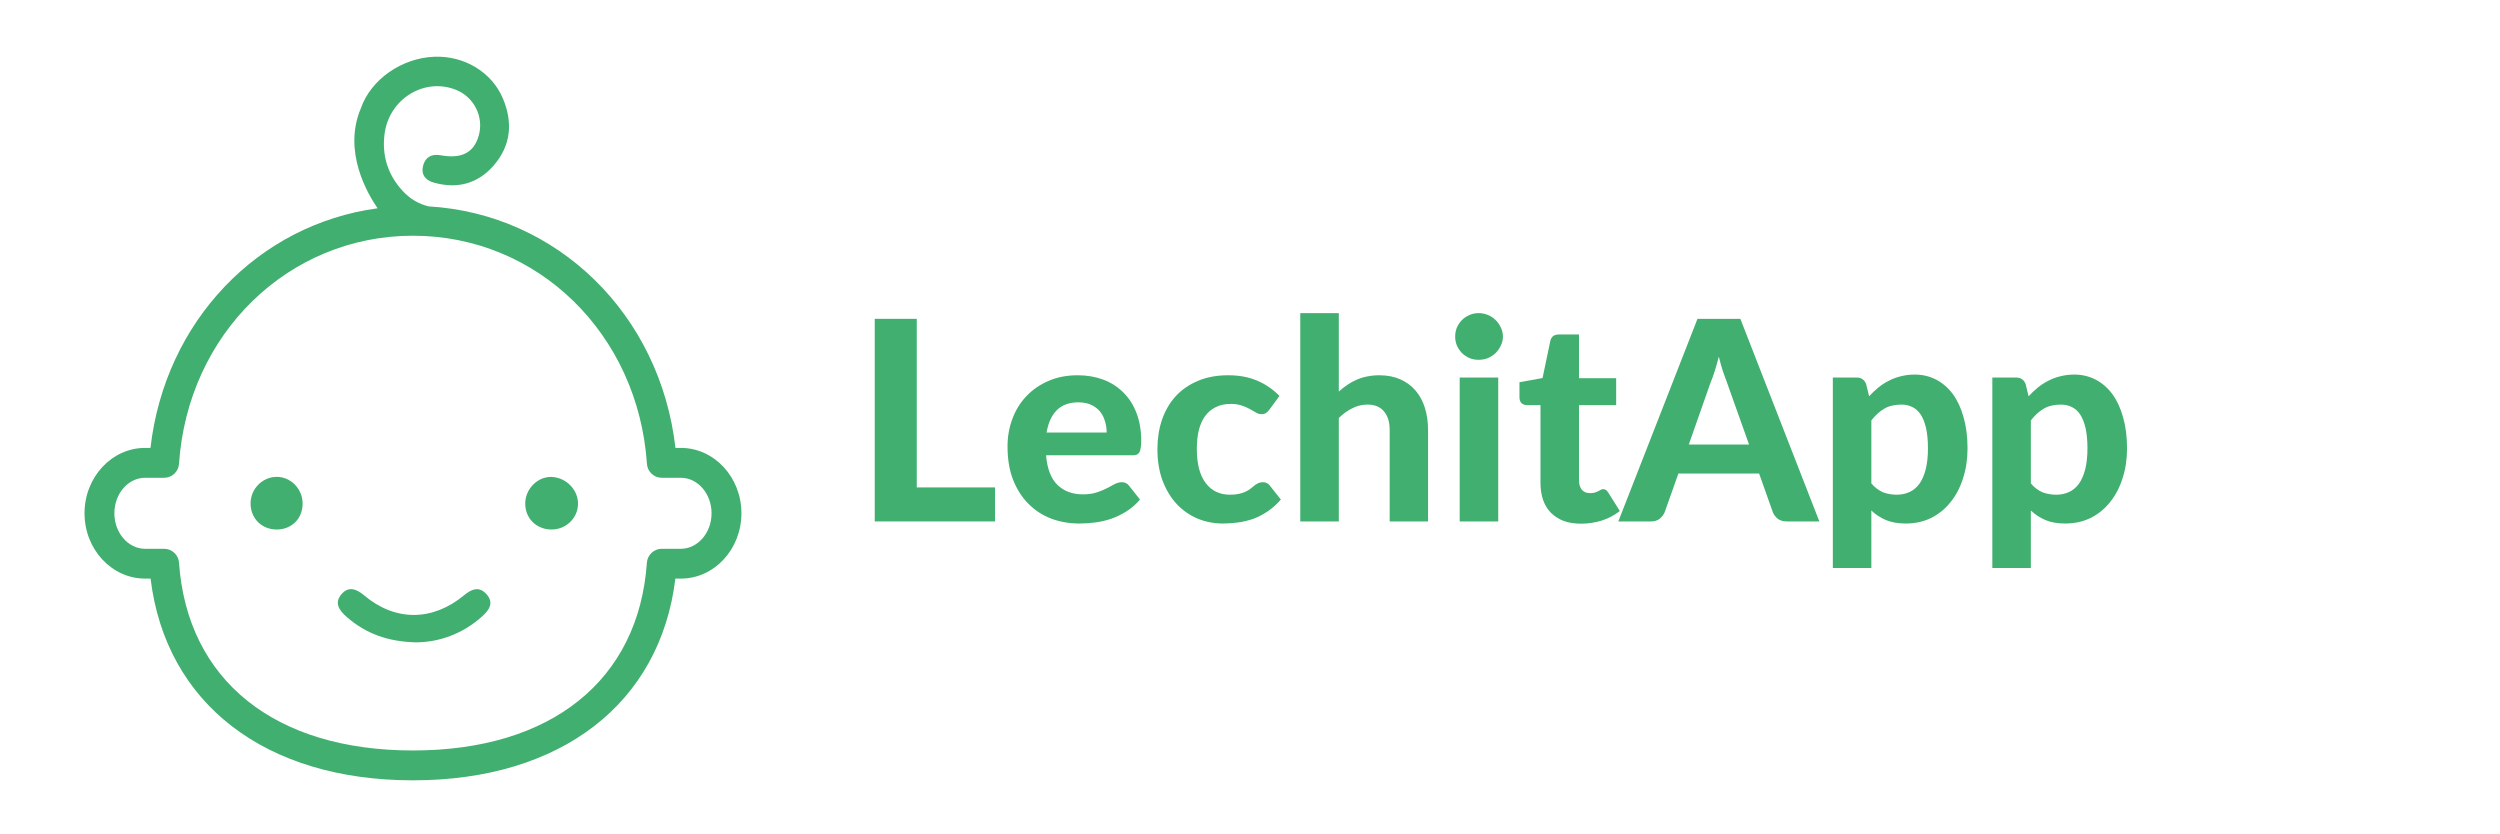
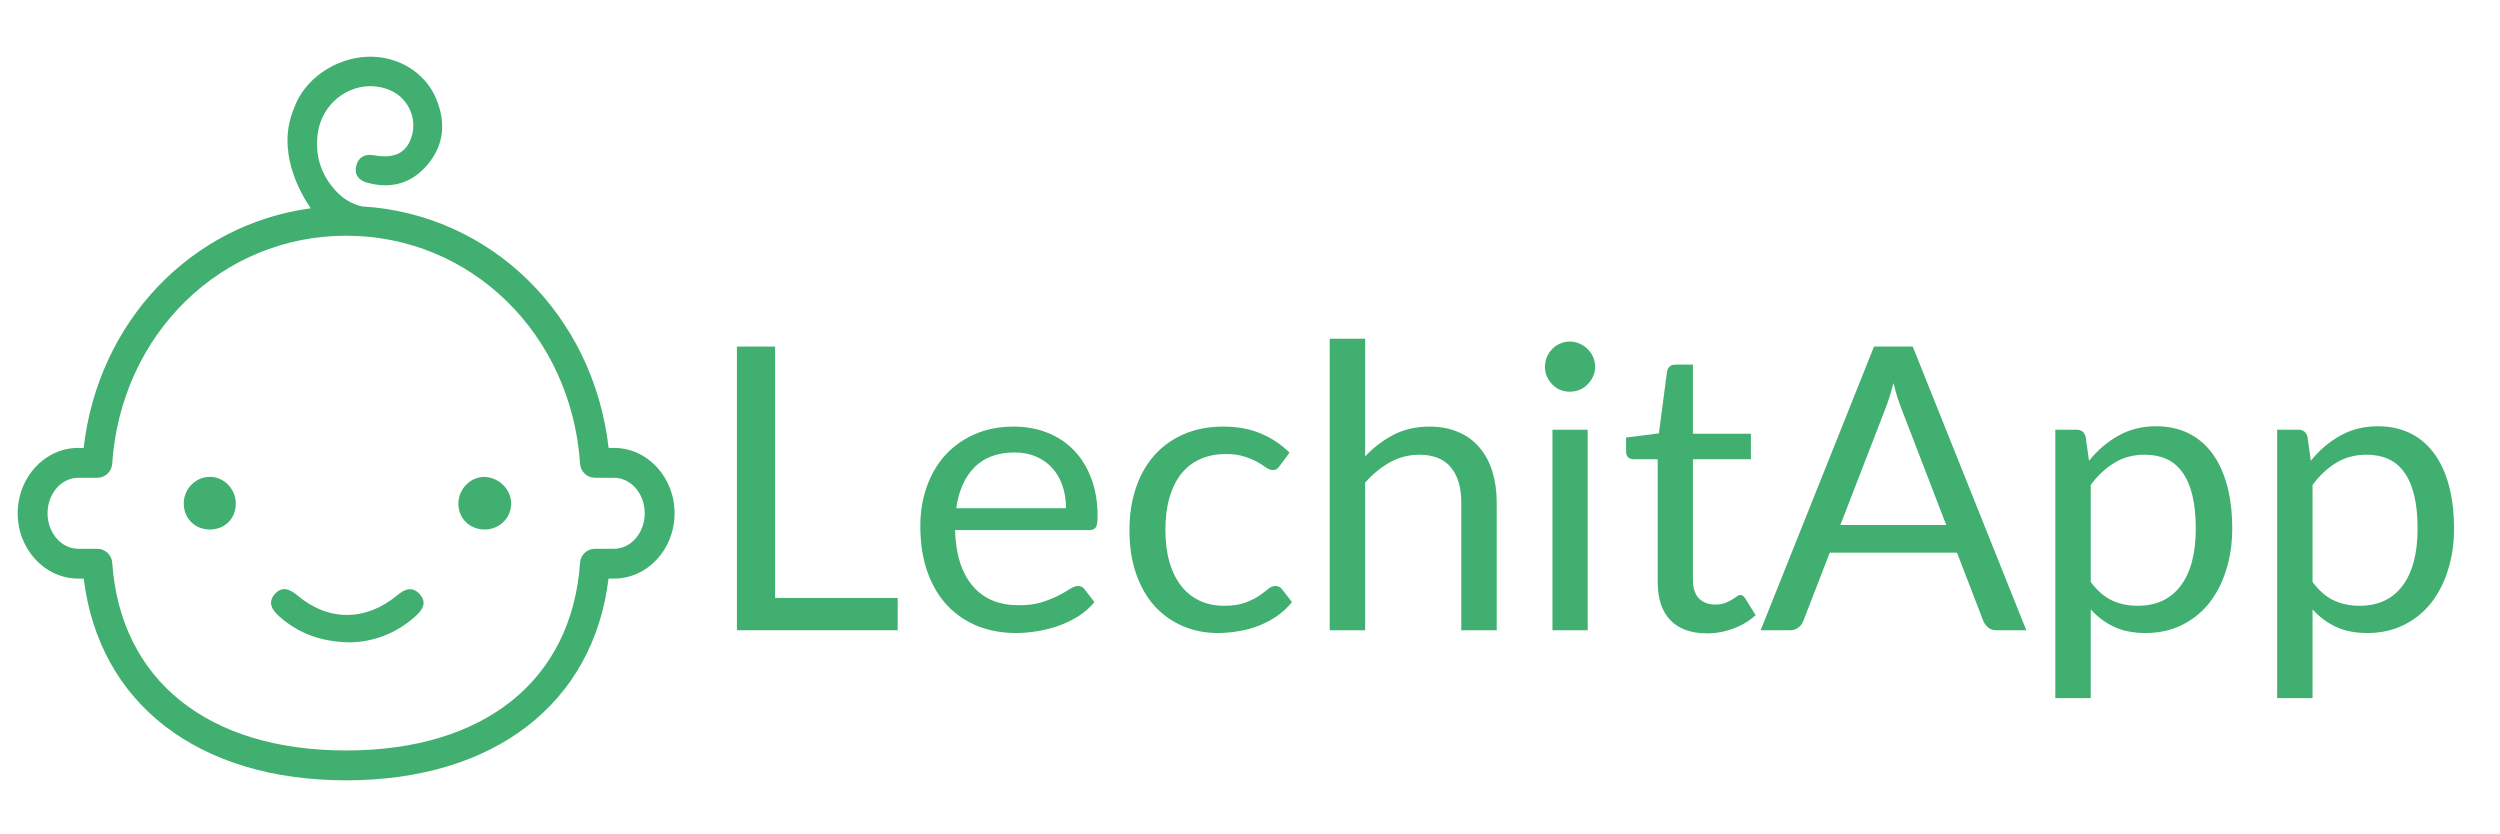
<svg xmlns="http://www.w3.org/2000/svg" width="300" zoomAndPan="magnify" viewBox="0 0 224.88 75" height="100" preserveAspectRatio="xMidYMid meet" version="1.0">
  <defs>
    <g />
    <clipPath id="id1">
-       <path d="M 7.496 5.016 L 66.715 5.016 L 66.715 70.23 L 7.496 70.23 Z M 7.496 5.016 " clip-rule="nonzero" />
+       <path d="M 1.48 5.016 L 60.699 5.016 L 60.699 70.23 L 1.48 70.23 Z M 1.48 5.016 " clip-rule="nonzero" />
    </clipPath>
  </defs>
  <g clip-path="url(#id1)">
-     <path fill="rgb(25.49%, 68.629%, 43.529%)" d="M 27.176 45.293 C 27.191 46.648 26.215 47.645 24.859 47.656 C 23.512 47.664 22.504 46.676 22.492 45.332 C 22.48 44.023 23.527 42.938 24.816 42.918 C 26.086 42.895 27.164 43.984 27.176 45.293 Z M 49.52 47.656 C 48.164 47.621 47.18 46.602 47.211 45.266 C 47.242 43.957 48.371 42.863 49.617 42.926 C 50.922 42.996 51.98 44.098 51.961 45.363 C 51.941 46.66 50.844 47.688 49.52 47.656 Z M 37.422 57.812 C 34.824 57.758 32.844 57.012 31.141 55.523 C 30.453 54.926 29.992 54.238 30.699 53.449 C 31.352 52.719 32.059 53.031 32.73 53.598 C 35.523 55.938 38.871 55.926 41.715 53.566 C 42.406 52.996 43.082 52.746 43.734 53.488 C 44.41 54.254 43.977 54.895 43.34 55.469 C 41.559 57.074 39.449 57.789 37.422 57.812 Z M 61.215 49.391 L 59.5 49.391 C 58.797 49.391 58.211 49.938 58.16 50.641 C 57.422 61.227 49.551 67.543 37.105 67.543 C 24.66 67.543 16.793 61.227 16.051 50.641 C 16.004 49.938 15.418 49.391 14.711 49.391 L 13 49.391 C 11.473 49.391 10.234 47.957 10.234 46.195 C 10.234 44.434 11.473 43 13 43 L 14.711 43 C 15.418 43 16.004 42.453 16.051 41.746 C 16.836 30.043 25.891 21.215 37.105 21.215 C 48.324 21.215 57.375 30.043 58.164 41.746 C 58.211 42.453 58.797 43 59.504 43 L 61.215 43 C 62.738 43 63.98 44.434 63.98 46.195 C 63.98 47.957 62.738 49.391 61.215 49.391 Z M 61.215 40.312 L 60.73 40.312 C 59.359 28.289 50.105 19.254 38.512 18.574 C 37.609 18.352 36.855 17.91 36.184 17.188 C 34.844 15.738 34.297 13.996 34.551 12.047 C 34.965 8.895 38.121 6.957 40.961 8.078 C 42.602 8.723 43.5 10.512 43.031 12.188 C 42.598 13.742 41.492 14.32 39.59 13.973 C 38.785 13.828 38.223 14.145 38.023 14.898 C 37.812 15.672 38.199 16.215 38.977 16.434 C 41.059 17.016 42.895 16.562 44.332 14.938 C 45.945 13.117 46.117 11.008 45.188 8.832 C 44.176 6.469 41.711 5.016 39.062 5.105 C 36.121 5.203 33.32 7.141 32.422 9.738 C 30.754 13.648 33.059 17.488 33.922 18.746 C 23.172 20.195 14.781 28.914 13.484 40.312 L 13 40.312 C 9.992 40.312 7.547 42.953 7.547 46.195 C 7.547 49.438 9.992 52.074 13 52.074 L 13.492 52.074 C 14.855 63.309 23.789 70.23 37.105 70.23 C 50.426 70.23 59.359 63.309 60.723 52.074 L 61.215 52.074 C 64.223 52.074 66.668 49.438 66.668 46.195 C 66.668 42.953 64.223 40.312 61.215 40.312 " fill-opacity="1" fill-rule="nonzero" />
+     <path fill="rgb(25.49%, 68.629%, 43.529%)" d="M 21.16 45.293 C 21.176 46.648 20.199 47.645 18.844 47.656 C 17.496 47.664 16.488 46.676 16.477 45.332 C 16.469 44.023 17.512 42.938 18.801 42.918 C 20.07 42.895 21.148 43.984 21.16 45.293 Z M 43.508 47.656 C 42.152 47.621 41.164 46.602 41.195 45.266 C 41.227 43.957 42.355 42.863 43.602 42.926 C 44.906 42.996 45.969 44.098 45.945 45.363 C 45.926 46.66 44.828 47.688 43.508 47.656 Z M 31.406 57.812 C 28.809 57.758 26.828 57.012 25.125 55.523 C 24.441 54.926 23.98 54.238 24.688 53.449 C 25.336 52.719 26.043 53.031 26.719 53.598 C 29.508 55.938 32.859 55.926 35.703 53.566 C 36.391 52.996 37.07 52.746 37.723 53.488 C 38.395 54.254 37.965 54.895 37.324 55.469 C 35.543 57.074 33.434 57.789 31.406 57.812 Z M 55.199 49.391 L 53.488 49.391 C 52.781 49.391 52.195 49.938 52.145 50.641 C 51.406 61.227 43.535 67.543 31.094 67.543 C 18.648 67.543 10.777 61.227 10.039 50.641 C 9.988 49.938 9.402 49.391 8.699 49.391 L 6.984 49.391 C 5.461 49.391 4.219 47.957 4.219 46.195 C 4.219 44.434 5.461 43 6.984 43 L 8.695 43 C 9.402 43 9.988 42.453 10.035 41.746 C 10.824 30.043 19.875 21.215 31.094 21.215 C 42.309 21.215 51.359 30.043 52.148 41.746 C 52.195 42.453 52.781 43 53.488 43 L 55.199 43 C 56.723 43 57.965 44.434 57.965 46.195 C 57.965 47.957 56.723 49.391 55.199 49.391 Z M 55.199 40.312 L 54.715 40.312 C 53.344 28.289 44.09 19.254 32.496 18.574 C 31.594 18.352 30.84 17.91 30.168 17.188 C 28.828 15.738 28.281 13.996 28.535 12.047 C 28.949 8.895 32.105 6.957 34.945 8.078 C 36.586 8.723 37.484 10.512 37.016 12.188 C 36.582 13.742 35.477 14.32 33.574 13.973 C 32.77 13.828 32.207 14.145 32.008 14.898 C 31.801 15.672 32.184 16.215 32.961 16.434 C 35.047 17.016 36.879 16.562 38.316 14.938 C 39.93 13.117 40.102 11.008 39.172 8.832 C 38.164 6.469 35.695 5.016 33.047 5.105 C 30.105 5.203 27.305 7.141 26.406 9.738 C 24.738 13.648 27.043 17.488 27.906 18.746 C 17.156 20.195 8.77 28.914 7.469 40.312 L 6.984 40.312 C 3.977 40.312 1.531 42.953 1.531 46.195 C 1.531 49.438 3.977 52.074 6.984 52.074 L 7.477 52.074 C 8.84 63.309 17.773 70.23 31.094 70.23 C 44.41 70.23 53.344 63.309 54.707 52.074 L 55.199 52.074 C 58.207 52.074 60.652 49.438 60.652 46.195 C 60.652 42.953 58.207 40.312 55.199 40.312 " fill-opacity="1" fill-rule="nonzero" />
  </g>
  <g fill="rgb(25.49%, 68.629%, 43.529%)" fill-opacity="1">
-     <g transform="translate(76.76028, 46.92945)">
+     <g transform="translate(62.99549, 56.72192)">
      <g>
-         <path d="M 12.734 -3.062 L 12.734 0 L 1.906 0 L 1.906 -18.234 L 5.688 -18.234 L 5.688 -3.062 Z M 12.734 -3.062 " />
+         <path d="M 17.734 -2.906 L 17.734 0 L 3.266 0 L 3.266 -25.531 L 6.703 -25.531 L 6.703 -2.906 Z M 17.734 -2.906 " />
      </g>
    </g>
  </g>
  <g fill="rgb(25.49%, 68.629%, 43.529%)" fill-opacity="1">
-     <g transform="translate(89.88339, 46.92945)">
+     <g transform="translate(81.2851, 56.72192)">
      <g>
-         <path d="M 9.656 -8 C 9.656 -8.363 9.602 -8.707 9.5 -9.031 C 9.406 -9.363 9.254 -9.656 9.047 -9.906 C 8.836 -10.156 8.57 -10.352 8.25 -10.5 C 7.938 -10.645 7.555 -10.719 7.109 -10.719 C 6.285 -10.719 5.641 -10.484 5.172 -10.016 C 4.703 -9.547 4.395 -8.875 4.25 -8 Z M 4.203 -5.953 C 4.305 -4.734 4.648 -3.844 5.234 -3.281 C 5.816 -2.719 6.578 -2.438 7.516 -2.438 C 7.992 -2.438 8.406 -2.492 8.75 -2.609 C 9.102 -2.723 9.41 -2.848 9.672 -2.984 C 9.93 -3.117 10.164 -3.242 10.375 -3.359 C 10.594 -3.473 10.812 -3.531 11.031 -3.531 C 11.289 -3.531 11.5 -3.43 11.656 -3.234 L 12.656 -1.969 C 12.289 -1.539 11.883 -1.188 11.438 -0.906 C 10.988 -0.625 10.523 -0.398 10.047 -0.234 C 9.578 -0.078 9.098 0.031 8.609 0.094 C 8.117 0.156 7.648 0.188 7.203 0.188 C 6.297 0.188 5.453 0.039 4.672 -0.25 C 3.891 -0.551 3.207 -0.992 2.625 -1.578 C 2.039 -2.16 1.578 -2.883 1.234 -3.75 C 0.898 -4.613 0.734 -5.613 0.734 -6.75 C 0.734 -7.625 0.879 -8.453 1.172 -9.234 C 1.461 -10.016 1.879 -10.691 2.422 -11.266 C 2.973 -11.848 3.633 -12.305 4.406 -12.641 C 5.188 -12.984 6.066 -13.156 7.047 -13.156 C 7.879 -13.156 8.645 -13.023 9.344 -12.766 C 10.039 -12.504 10.645 -12.117 11.156 -11.609 C 11.664 -11.109 12.062 -10.488 12.344 -9.75 C 12.625 -9.02 12.766 -8.188 12.766 -7.25 C 12.766 -6.988 12.75 -6.773 12.719 -6.609 C 12.695 -6.441 12.656 -6.305 12.594 -6.203 C 12.531 -6.109 12.445 -6.039 12.344 -6 C 12.25 -5.969 12.125 -5.953 11.969 -5.953 Z M 4.203 -5.953 " />
+         <path d="M 14.594 -10.984 C 14.594 -11.723 14.488 -12.395 14.281 -13 C 14.07 -13.613 13.766 -14.145 13.359 -14.594 C 12.961 -15.039 12.477 -15.383 11.906 -15.625 C 11.344 -15.875 10.695 -16 9.969 -16 C 8.445 -16 7.242 -15.555 6.359 -14.672 C 5.484 -13.785 4.938 -12.555 4.719 -10.984 Z M 17.156 -2.531 C 16.758 -2.051 16.285 -1.633 15.734 -1.281 C 15.191 -0.938 14.609 -0.648 13.984 -0.422 C 13.367 -0.203 12.727 -0.035 12.062 0.078 C 11.395 0.191 10.734 0.25 10.078 0.25 C 8.836 0.25 7.691 0.039 6.641 -0.375 C 5.586 -0.801 4.676 -1.422 3.906 -2.234 C 3.145 -3.047 2.551 -4.051 2.125 -5.25 C 1.695 -6.445 1.484 -7.828 1.484 -9.391 C 1.484 -10.648 1.676 -11.82 2.062 -12.906 C 2.445 -14 3 -14.945 3.719 -15.75 C 4.445 -16.551 5.332 -17.18 6.375 -17.641 C 7.414 -18.098 8.594 -18.328 9.906 -18.328 C 10.988 -18.328 11.988 -18.145 12.906 -17.781 C 13.82 -17.426 14.613 -16.906 15.281 -16.219 C 15.957 -15.531 16.484 -14.688 16.859 -13.688 C 17.242 -12.688 17.438 -11.547 17.438 -10.266 C 17.438 -9.766 17.383 -9.43 17.281 -9.266 C 17.176 -9.098 16.973 -9.016 16.672 -9.016 L 4.609 -9.016 C 4.648 -7.867 4.805 -6.875 5.078 -6.031 C 5.359 -5.195 5.75 -4.492 6.25 -3.922 C 6.75 -3.359 7.344 -2.938 8.031 -2.656 C 8.719 -2.383 9.488 -2.25 10.344 -2.25 C 11.145 -2.25 11.832 -2.336 12.406 -2.516 C 12.977 -2.703 13.473 -2.898 13.891 -3.109 C 14.305 -3.328 14.656 -3.523 14.938 -3.703 C 15.219 -3.891 15.457 -3.984 15.656 -3.984 C 15.914 -3.984 16.117 -3.883 16.266 -3.688 Z M 17.156 -2.531 " />
      </g>
    </g>
  </g>
  <g fill="rgb(25.49%, 68.629%, 43.529%)" fill-opacity="1">
-     <g transform="translate(103.3585, 46.92945)">
+     <g transform="translate(100.0912, 56.72192)">
      <g>
-         <path d="M 10.828 -10.062 C 10.734 -9.938 10.633 -9.836 10.531 -9.766 C 10.438 -9.691 10.297 -9.656 10.109 -9.656 C 9.941 -9.656 9.781 -9.703 9.625 -9.797 C 9.469 -9.891 9.285 -9.992 9.078 -10.109 C 8.879 -10.223 8.641 -10.328 8.359 -10.422 C 8.086 -10.523 7.75 -10.578 7.344 -10.578 C 6.82 -10.578 6.367 -10.477 5.984 -10.281 C 5.609 -10.094 5.289 -9.82 5.031 -9.469 C 4.781 -9.125 4.594 -8.695 4.469 -8.188 C 4.352 -7.688 4.297 -7.125 4.297 -6.5 C 4.297 -5.176 4.562 -4.16 5.094 -3.453 C 5.625 -2.754 6.352 -2.406 7.281 -2.406 C 7.594 -2.406 7.863 -2.43 8.094 -2.484 C 8.332 -2.535 8.535 -2.602 8.703 -2.688 C 8.879 -2.77 9.031 -2.863 9.156 -2.969 C 9.281 -3.07 9.395 -3.164 9.5 -3.25 C 9.613 -3.332 9.727 -3.398 9.844 -3.453 C 9.957 -3.504 10.086 -3.531 10.234 -3.531 C 10.504 -3.531 10.711 -3.43 10.859 -3.234 L 11.859 -1.969 C 11.484 -1.539 11.086 -1.188 10.672 -0.906 C 10.254 -0.625 9.82 -0.398 9.375 -0.234 C 8.926 -0.078 8.469 0.031 8 0.094 C 7.539 0.156 7.086 0.188 6.641 0.188 C 5.836 0.188 5.082 0.039 4.375 -0.25 C 3.664 -0.551 3.039 -0.984 2.5 -1.547 C 1.969 -2.117 1.539 -2.82 1.219 -3.656 C 0.906 -4.488 0.75 -5.438 0.75 -6.5 C 0.75 -7.445 0.883 -8.328 1.156 -9.141 C 1.438 -9.953 1.844 -10.656 2.375 -11.25 C 2.914 -11.844 3.582 -12.305 4.375 -12.641 C 5.164 -12.984 6.082 -13.156 7.125 -13.156 C 8.113 -13.156 8.977 -12.992 9.719 -12.672 C 10.469 -12.359 11.141 -11.898 11.734 -11.297 Z M 10.828 -10.062 " />
+         <path d="M 15.062 -14.844 C 14.969 -14.707 14.875 -14.602 14.781 -14.531 C 14.688 -14.457 14.555 -14.422 14.391 -14.422 C 14.211 -14.422 14.016 -14.492 13.797 -14.641 C 13.586 -14.797 13.328 -14.961 13.016 -15.141 C 12.703 -15.316 12.316 -15.477 11.859 -15.625 C 11.398 -15.781 10.836 -15.859 10.172 -15.859 C 9.273 -15.859 8.488 -15.695 7.812 -15.375 C 7.133 -15.062 6.566 -14.609 6.109 -14.016 C 5.66 -13.422 5.316 -12.703 5.078 -11.859 C 4.848 -11.016 4.734 -10.07 4.734 -9.031 C 4.734 -7.938 4.859 -6.961 5.109 -6.109 C 5.359 -5.266 5.711 -4.551 6.172 -3.969 C 6.629 -3.395 7.18 -2.957 7.828 -2.656 C 8.473 -2.352 9.203 -2.203 10.016 -2.203 C 10.785 -2.203 11.422 -2.297 11.922 -2.484 C 12.422 -2.672 12.832 -2.875 13.156 -3.094 C 13.477 -3.32 13.75 -3.523 13.969 -3.703 C 14.188 -3.891 14.406 -3.984 14.625 -3.984 C 14.883 -3.984 15.086 -3.883 15.234 -3.688 L 16.125 -2.531 C 15.727 -2.039 15.281 -1.625 14.781 -1.281 C 14.281 -0.938 13.742 -0.648 13.172 -0.422 C 12.598 -0.191 11.992 -0.023 11.359 0.078 C 10.734 0.191 10.094 0.25 9.438 0.25 C 8.312 0.25 7.266 0.039 6.297 -0.375 C 5.328 -0.789 4.484 -1.391 3.766 -2.172 C 3.055 -2.961 2.5 -3.938 2.094 -5.094 C 1.695 -6.25 1.5 -7.562 1.5 -9.031 C 1.5 -10.375 1.688 -11.613 2.062 -12.75 C 2.438 -13.895 2.984 -14.879 3.703 -15.703 C 4.422 -16.523 5.301 -17.164 6.344 -17.625 C 7.395 -18.094 8.602 -18.328 9.969 -18.328 C 11.238 -18.328 12.359 -18.117 13.328 -17.703 C 14.297 -17.297 15.156 -16.723 15.906 -15.984 Z M 15.062 -14.844 " />
      </g>
    </g>
  </g>
  <g fill="rgb(25.49%, 68.629%, 43.529%)" fill-opacity="1">
-     <g transform="translate(115.5263, 46.92945)">
+     <g transform="translate(117.0985, 56.72192)">
      <g>
-         <path d="M 4.906 -11.688 C 5.145 -11.906 5.395 -12.102 5.656 -12.281 C 5.926 -12.469 6.207 -12.625 6.5 -12.75 C 6.801 -12.883 7.117 -12.984 7.453 -13.047 C 7.797 -13.117 8.164 -13.156 8.562 -13.156 C 9.258 -13.156 9.879 -13.035 10.422 -12.797 C 10.973 -12.555 11.438 -12.219 11.812 -11.781 C 12.188 -11.344 12.469 -10.82 12.656 -10.219 C 12.844 -9.613 12.938 -8.953 12.938 -8.234 L 12.938 0 L 9.484 0 L 9.484 -8.234 C 9.484 -8.953 9.312 -9.508 8.969 -9.906 C 8.633 -10.312 8.141 -10.516 7.484 -10.516 C 7.004 -10.516 6.551 -10.406 6.125 -10.188 C 5.695 -9.977 5.289 -9.688 4.906 -9.312 L 4.906 0 L 1.438 0 L 1.438 -18.75 L 4.906 -18.75 Z M 4.906 -11.688 " />
+         <path d="M 5.703 -15.641 C 6.473 -16.461 7.328 -17.113 8.266 -17.594 C 9.203 -18.082 10.281 -18.328 11.5 -18.328 C 12.488 -18.328 13.359 -18.16 14.109 -17.828 C 14.867 -17.504 15.5 -17.039 16 -16.438 C 16.508 -15.844 16.895 -15.125 17.156 -14.281 C 17.414 -13.438 17.547 -12.504 17.547 -11.484 L 17.547 0 L 14.359 0 L 14.359 -11.484 C 14.359 -12.848 14.047 -13.906 13.422 -14.656 C 12.797 -15.414 11.848 -15.797 10.578 -15.797 C 9.641 -15.797 8.766 -15.57 7.953 -15.125 C 7.141 -14.676 6.391 -14.062 5.703 -13.281 L 5.703 0 L 2.516 0 L 2.516 -26.234 L 5.703 -26.234 Z M 5.703 -15.641 " />
      </g>
    </g>
  </g>
  <g fill="rgb(25.49%, 68.629%, 43.529%)" fill-opacity="1">
-     <g transform="translate(129.7807, 46.92945)">
+     <g transform="translate(136.9731, 56.72192)">
      <g>
-         <path d="M 5 -12.953 L 5 0 L 1.531 0 L 1.531 -12.953 Z M 5.422 -16.641 C 5.422 -16.348 5.359 -16.078 5.234 -15.828 C 5.117 -15.578 4.961 -15.352 4.766 -15.156 C 4.566 -14.969 4.336 -14.816 4.078 -14.703 C 3.816 -14.598 3.535 -14.547 3.234 -14.547 C 2.941 -14.547 2.664 -14.598 2.406 -14.703 C 2.156 -14.816 1.93 -14.969 1.734 -15.156 C 1.547 -15.352 1.395 -15.578 1.281 -15.828 C 1.176 -16.078 1.125 -16.348 1.125 -16.641 C 1.125 -16.93 1.176 -17.203 1.281 -17.453 C 1.395 -17.711 1.547 -17.938 1.734 -18.125 C 1.93 -18.32 2.156 -18.473 2.406 -18.578 C 2.664 -18.691 2.941 -18.75 3.234 -18.75 C 3.535 -18.75 3.816 -18.691 4.078 -18.578 C 4.336 -18.473 4.566 -18.32 4.766 -18.125 C 4.961 -17.938 5.117 -17.711 5.234 -17.453 C 5.359 -17.203 5.422 -16.93 5.422 -16.641 Z M 5.422 -16.641 " />
+         <path d="M 5.859 -18.047 L 5.859 0 L 2.688 0 L 2.688 -18.047 Z M 6.531 -23.703 C 6.531 -23.398 6.469 -23.113 6.344 -22.844 C 6.219 -22.57 6.051 -22.332 5.844 -22.125 C 5.645 -21.914 5.406 -21.754 5.125 -21.641 C 4.844 -21.523 4.547 -21.469 4.234 -21.469 C 3.93 -21.469 3.645 -21.523 3.375 -21.641 C 3.102 -21.754 2.867 -21.914 2.672 -22.125 C 2.473 -22.332 2.312 -22.57 2.188 -22.844 C 2.07 -23.113 2.016 -23.398 2.016 -23.703 C 2.016 -24.016 2.07 -24.312 2.188 -24.594 C 2.312 -24.875 2.473 -25.113 2.672 -25.312 C 2.867 -25.52 3.102 -25.68 3.375 -25.797 C 3.645 -25.922 3.93 -25.984 4.234 -25.984 C 4.547 -25.984 4.844 -25.922 5.125 -25.797 C 5.406 -25.68 5.645 -25.52 5.844 -25.312 C 6.051 -25.113 6.219 -24.875 6.344 -24.594 C 6.469 -24.312 6.531 -24.016 6.531 -23.703 Z M 6.531 -23.703 " />
      </g>
    </g>
  </g>
  <g fill="rgb(25.49%, 68.629%, 43.529%)" fill-opacity="1">
-     <g transform="translate(136.3171, 46.92945)">
+     <g transform="translate(145.5213, 56.72192)">
      <g>
-         <path d="M 5.906 0.203 C 5.32 0.203 4.801 0.117 4.344 -0.047 C 3.895 -0.223 3.516 -0.469 3.203 -0.781 C 2.891 -1.102 2.656 -1.488 2.5 -1.938 C 2.344 -2.395 2.266 -2.91 2.266 -3.484 L 2.266 -10.469 L 1.047 -10.469 C 0.859 -10.469 0.695 -10.523 0.562 -10.641 C 0.438 -10.766 0.375 -10.941 0.375 -11.172 L 0.375 -12.531 L 2.453 -12.906 L 3.156 -16.266 C 3.25 -16.641 3.504 -16.828 3.922 -16.828 L 5.734 -16.828 L 5.734 -12.891 L 9.078 -12.891 L 9.078 -10.469 L 5.734 -10.469 L 5.734 -3.703 C 5.734 -3.348 5.816 -3.066 5.984 -2.859 C 6.16 -2.648 6.406 -2.547 6.719 -2.547 C 6.883 -2.547 7.023 -2.562 7.141 -2.594 C 7.266 -2.633 7.367 -2.676 7.453 -2.719 C 7.535 -2.77 7.613 -2.812 7.688 -2.844 C 7.758 -2.883 7.832 -2.906 7.906 -2.906 C 8.008 -2.906 8.094 -2.879 8.156 -2.828 C 8.227 -2.785 8.297 -2.711 8.359 -2.609 L 9.406 -0.938 C 8.926 -0.562 8.383 -0.273 7.781 -0.078 C 7.176 0.109 6.551 0.203 5.906 0.203 Z M 5.906 0.203 " />
+         <path d="M 8.047 0.281 C 6.617 0.281 5.52 -0.113 4.75 -0.906 C 3.988 -1.707 3.609 -2.852 3.609 -4.344 L 3.609 -15.391 L 1.438 -15.391 C 1.25 -15.391 1.086 -15.445 0.953 -15.562 C 0.828 -15.676 0.766 -15.848 0.766 -16.078 L 0.766 -17.344 L 3.719 -17.719 L 4.453 -23.297 C 4.484 -23.473 4.562 -23.617 4.688 -23.734 C 4.812 -23.848 4.977 -23.906 5.188 -23.906 L 6.781 -23.906 L 6.781 -17.688 L 12 -17.688 L 12 -15.391 L 6.781 -15.391 L 6.781 -4.562 C 6.781 -3.801 6.961 -3.234 7.328 -2.859 C 7.703 -2.492 8.18 -2.312 8.766 -2.312 C 9.098 -2.312 9.383 -2.352 9.625 -2.438 C 9.875 -2.531 10.086 -2.629 10.266 -2.734 C 10.441 -2.848 10.594 -2.945 10.719 -3.031 C 10.844 -3.125 10.953 -3.172 11.047 -3.172 C 11.211 -3.172 11.359 -3.07 11.484 -2.875 L 12.422 -1.359 C 11.867 -0.848 11.207 -0.445 10.438 -0.156 C 9.664 0.133 8.867 0.281 8.047 0.281 Z M 8.047 0.281 " />
      </g>
    </g>
  </g>
  <g fill="rgb(25.49%, 68.629%, 43.529%)" fill-opacity="1">
-     <g transform="translate(145.8075, 46.92945)">
+     <g transform="translate(158.2902, 56.72192)">
      <g>
-         <path d="M 11.547 -6.922 L 9.562 -12.5 C 9.445 -12.801 9.32 -13.145 9.188 -13.531 C 9.062 -13.926 8.941 -14.359 8.828 -14.828 C 8.703 -14.348 8.578 -13.91 8.453 -13.516 C 8.328 -13.117 8.203 -12.773 8.078 -12.484 L 6.125 -6.922 Z M 17.875 0 L 14.953 0 C 14.617 0 14.348 -0.078 14.141 -0.234 C 13.941 -0.391 13.789 -0.586 13.688 -0.828 L 12.453 -4.312 L 5.188 -4.312 L 3.953 -0.828 C 3.867 -0.617 3.723 -0.426 3.516 -0.25 C 3.305 -0.082 3.047 0 2.734 0 L -0.219 0 L 6.906 -18.234 L 10.766 -18.234 Z M 17.875 0 " />
+         <path d="M 16.812 -9.469 L 12.812 -19.859 C 12.688 -20.172 12.555 -20.531 12.422 -20.938 C 12.297 -21.344 12.176 -21.781 12.062 -22.25 C 11.812 -21.289 11.555 -20.488 11.297 -19.844 L 7.281 -9.469 Z M 24.016 0 L 21.344 0 C 21.031 0 20.781 -0.078 20.594 -0.234 C 20.406 -0.391 20.258 -0.582 20.156 -0.812 L 17.781 -6.984 L 6.328 -6.984 L 3.938 -0.812 C 3.863 -0.602 3.723 -0.414 3.516 -0.25 C 3.316 -0.082 3.07 0 2.781 0 L 0.109 0 L 10.312 -25.531 L 13.797 -25.531 Z M 24.016 0 " />
      </g>
    </g>
  </g>
  <g fill="rgb(25.49%, 68.629%, 43.529%)" fill-opacity="1">
-     <g transform="translate(163.4558, 46.92945)">
+     <g transform="translate(182.4033, 56.72192)">
      <g>
-         <path d="M 4.906 -3.422 C 5.227 -3.047 5.578 -2.781 5.953 -2.625 C 6.336 -2.477 6.75 -2.406 7.188 -2.406 C 7.602 -2.406 7.984 -2.484 8.328 -2.641 C 8.672 -2.797 8.969 -3.039 9.219 -3.375 C 9.469 -3.719 9.66 -4.156 9.797 -4.688 C 9.93 -5.219 10 -5.848 10 -6.578 C 10 -7.297 9.941 -7.906 9.828 -8.406 C 9.711 -8.906 9.551 -9.312 9.344 -9.625 C 9.133 -9.938 8.883 -10.16 8.594 -10.297 C 8.301 -10.441 7.977 -10.516 7.625 -10.516 C 7.008 -10.516 6.492 -10.395 6.078 -10.156 C 5.66 -9.914 5.27 -9.562 4.906 -9.094 Z M 4.703 -11.266 C 4.961 -11.547 5.238 -11.805 5.531 -12.047 C 5.82 -12.285 6.133 -12.488 6.469 -12.656 C 6.801 -12.832 7.16 -12.969 7.547 -13.062 C 7.941 -13.164 8.363 -13.219 8.812 -13.219 C 9.508 -13.219 10.148 -13.066 10.734 -12.766 C 11.316 -12.461 11.816 -12.031 12.234 -11.469 C 12.648 -10.906 12.973 -10.211 13.203 -9.391 C 13.441 -8.566 13.562 -7.629 13.562 -6.578 C 13.562 -5.598 13.426 -4.695 13.156 -3.875 C 12.895 -3.051 12.52 -2.336 12.031 -1.734 C 11.551 -1.129 10.969 -0.656 10.281 -0.312 C 9.602 0.02 8.844 0.188 8 0.188 C 7.301 0.188 6.707 0.082 6.219 -0.125 C 5.727 -0.332 5.289 -0.617 4.906 -0.984 L 4.906 4.188 L 1.438 4.188 L 1.438 -12.953 L 3.562 -12.953 C 4 -12.953 4.289 -12.754 4.438 -12.359 Z M 4.703 -11.266 " />
+         <path d="M 5.703 -4.344 C 6.285 -3.562 6.922 -3.008 7.609 -2.688 C 8.297 -2.363 9.066 -2.203 9.922 -2.203 C 11.609 -2.203 12.898 -2.801 13.797 -4 C 14.703 -5.207 15.156 -6.922 15.156 -9.141 C 15.156 -10.316 15.051 -11.328 14.844 -12.172 C 14.633 -13.016 14.332 -13.703 13.938 -14.234 C 13.551 -14.773 13.07 -15.172 12.5 -15.422 C 11.938 -15.672 11.289 -15.797 10.562 -15.797 C 9.531 -15.797 8.625 -15.555 7.844 -15.078 C 7.062 -14.609 6.348 -13.941 5.703 -13.078 Z M 5.547 -15.25 C 6.297 -16.188 7.172 -16.938 8.172 -17.5 C 9.172 -18.07 10.312 -18.359 11.594 -18.359 C 12.633 -18.359 13.578 -18.16 14.422 -17.766 C 15.266 -17.367 15.984 -16.781 16.578 -16 C 17.172 -15.227 17.629 -14.266 17.953 -13.109 C 18.273 -11.953 18.438 -10.629 18.438 -9.141 C 18.438 -7.805 18.254 -6.566 17.891 -5.422 C 17.535 -4.273 17.023 -3.281 16.359 -2.438 C 15.691 -1.602 14.875 -0.945 13.906 -0.469 C 12.938 0.008 11.848 0.25 10.641 0.25 C 9.535 0.25 8.586 0.062 7.797 -0.312 C 7.004 -0.688 6.305 -1.207 5.703 -1.875 L 5.703 6.109 L 2.516 6.109 L 2.516 -18.047 L 4.422 -18.047 C 4.867 -18.047 5.145 -17.828 5.25 -17.391 Z M 5.547 -15.25 " />
      </g>
    </g>
  </g>
  <g fill="rgb(25.49%, 68.629%, 43.529%)" fill-opacity="1">
-     <g transform="translate(177.8108, 46.92945)">
+     <g transform="translate(202.3669, 56.72192)">
      <g>
-         <path d="M 4.906 -3.422 C 5.227 -3.047 5.578 -2.781 5.953 -2.625 C 6.336 -2.477 6.75 -2.406 7.188 -2.406 C 7.602 -2.406 7.984 -2.484 8.328 -2.641 C 8.672 -2.797 8.969 -3.039 9.219 -3.375 C 9.469 -3.719 9.66 -4.156 9.797 -4.688 C 9.93 -5.219 10 -5.848 10 -6.578 C 10 -7.297 9.941 -7.906 9.828 -8.406 C 9.711 -8.906 9.551 -9.312 9.344 -9.625 C 9.133 -9.938 8.883 -10.16 8.594 -10.297 C 8.301 -10.441 7.977 -10.516 7.625 -10.516 C 7.008 -10.516 6.492 -10.395 6.078 -10.156 C 5.66 -9.914 5.27 -9.562 4.906 -9.094 Z M 4.703 -11.266 C 4.961 -11.547 5.238 -11.805 5.531 -12.047 C 5.82 -12.285 6.133 -12.488 6.469 -12.656 C 6.801 -12.832 7.16 -12.969 7.547 -13.062 C 7.941 -13.164 8.363 -13.219 8.812 -13.219 C 9.508 -13.219 10.148 -13.066 10.734 -12.766 C 11.316 -12.461 11.816 -12.031 12.234 -11.469 C 12.648 -10.906 12.973 -10.211 13.203 -9.391 C 13.441 -8.566 13.562 -7.629 13.562 -6.578 C 13.562 -5.598 13.426 -4.695 13.156 -3.875 C 12.895 -3.051 12.52 -2.336 12.031 -1.734 C 11.551 -1.129 10.969 -0.656 10.281 -0.312 C 9.602 0.02 8.844 0.188 8 0.188 C 7.301 0.188 6.707 0.082 6.219 -0.125 C 5.727 -0.332 5.289 -0.617 4.906 -0.984 L 4.906 4.188 L 1.438 4.188 L 1.438 -12.953 L 3.562 -12.953 C 4 -12.953 4.289 -12.754 4.438 -12.359 Z M 4.703 -11.266 " />
+         <path d="M 5.703 -4.344 C 6.285 -3.562 6.922 -3.008 7.609 -2.688 C 8.297 -2.363 9.066 -2.203 9.922 -2.203 C 11.609 -2.203 12.898 -2.801 13.797 -4 C 14.703 -5.207 15.156 -6.922 15.156 -9.141 C 15.156 -10.316 15.051 -11.328 14.844 -12.172 C 14.633 -13.016 14.332 -13.703 13.938 -14.234 C 13.551 -14.773 13.07 -15.172 12.5 -15.422 C 11.938 -15.672 11.289 -15.797 10.562 -15.797 C 9.531 -15.797 8.625 -15.555 7.844 -15.078 C 7.062 -14.609 6.348 -13.941 5.703 -13.078 Z M 5.547 -15.25 C 6.297 -16.188 7.172 -16.938 8.172 -17.5 C 9.172 -18.07 10.312 -18.359 11.594 -18.359 C 12.633 -18.359 13.578 -18.16 14.422 -17.766 C 15.266 -17.367 15.984 -16.781 16.578 -16 C 17.172 -15.227 17.629 -14.266 17.953 -13.109 C 18.273 -11.953 18.438 -10.629 18.438 -9.141 C 18.438 -7.805 18.254 -6.566 17.891 -5.422 C 17.535 -4.273 17.023 -3.281 16.359 -2.438 C 15.691 -1.602 14.875 -0.945 13.906 -0.469 C 12.938 0.008 11.848 0.25 10.641 0.25 C 9.535 0.25 8.586 0.062 7.797 -0.312 C 7.004 -0.688 6.305 -1.207 5.703 -1.875 L 5.703 6.109 L 2.516 6.109 L 2.516 -18.047 L 4.422 -18.047 C 4.867 -18.047 5.145 -17.828 5.25 -17.391 Z M 5.547 -15.25 " />
      </g>
    </g>
  </g>
</svg>
